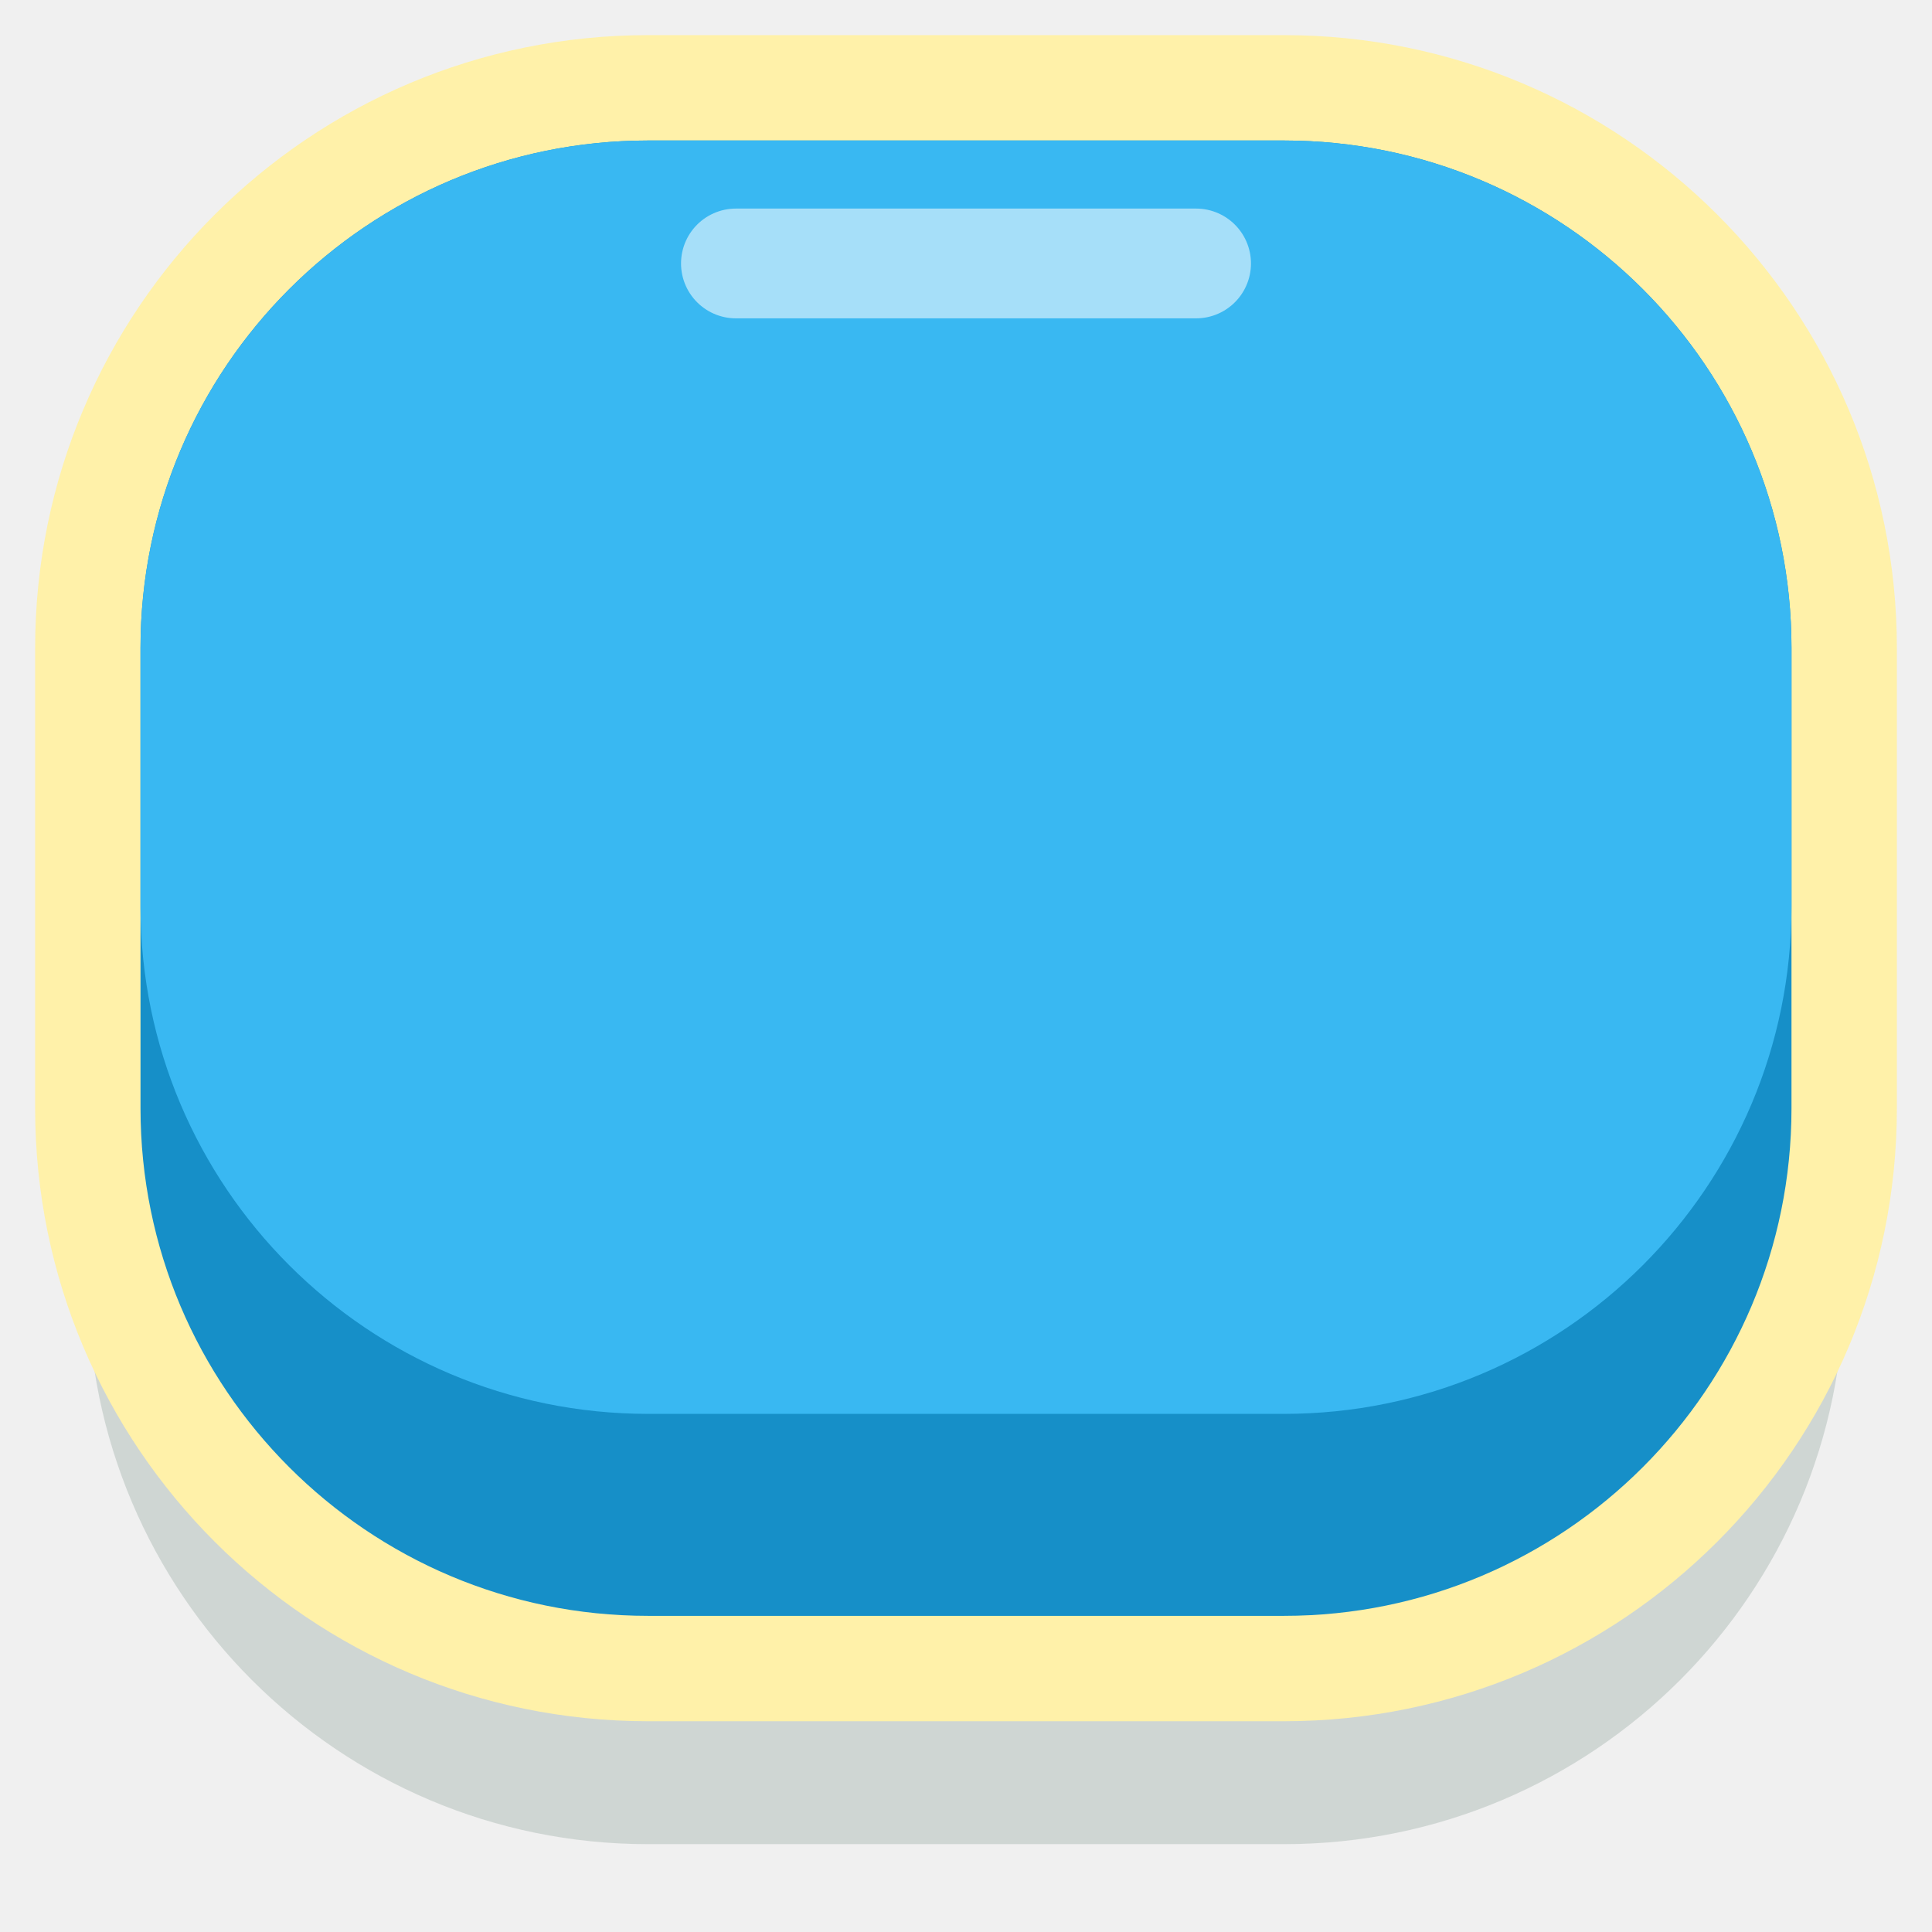
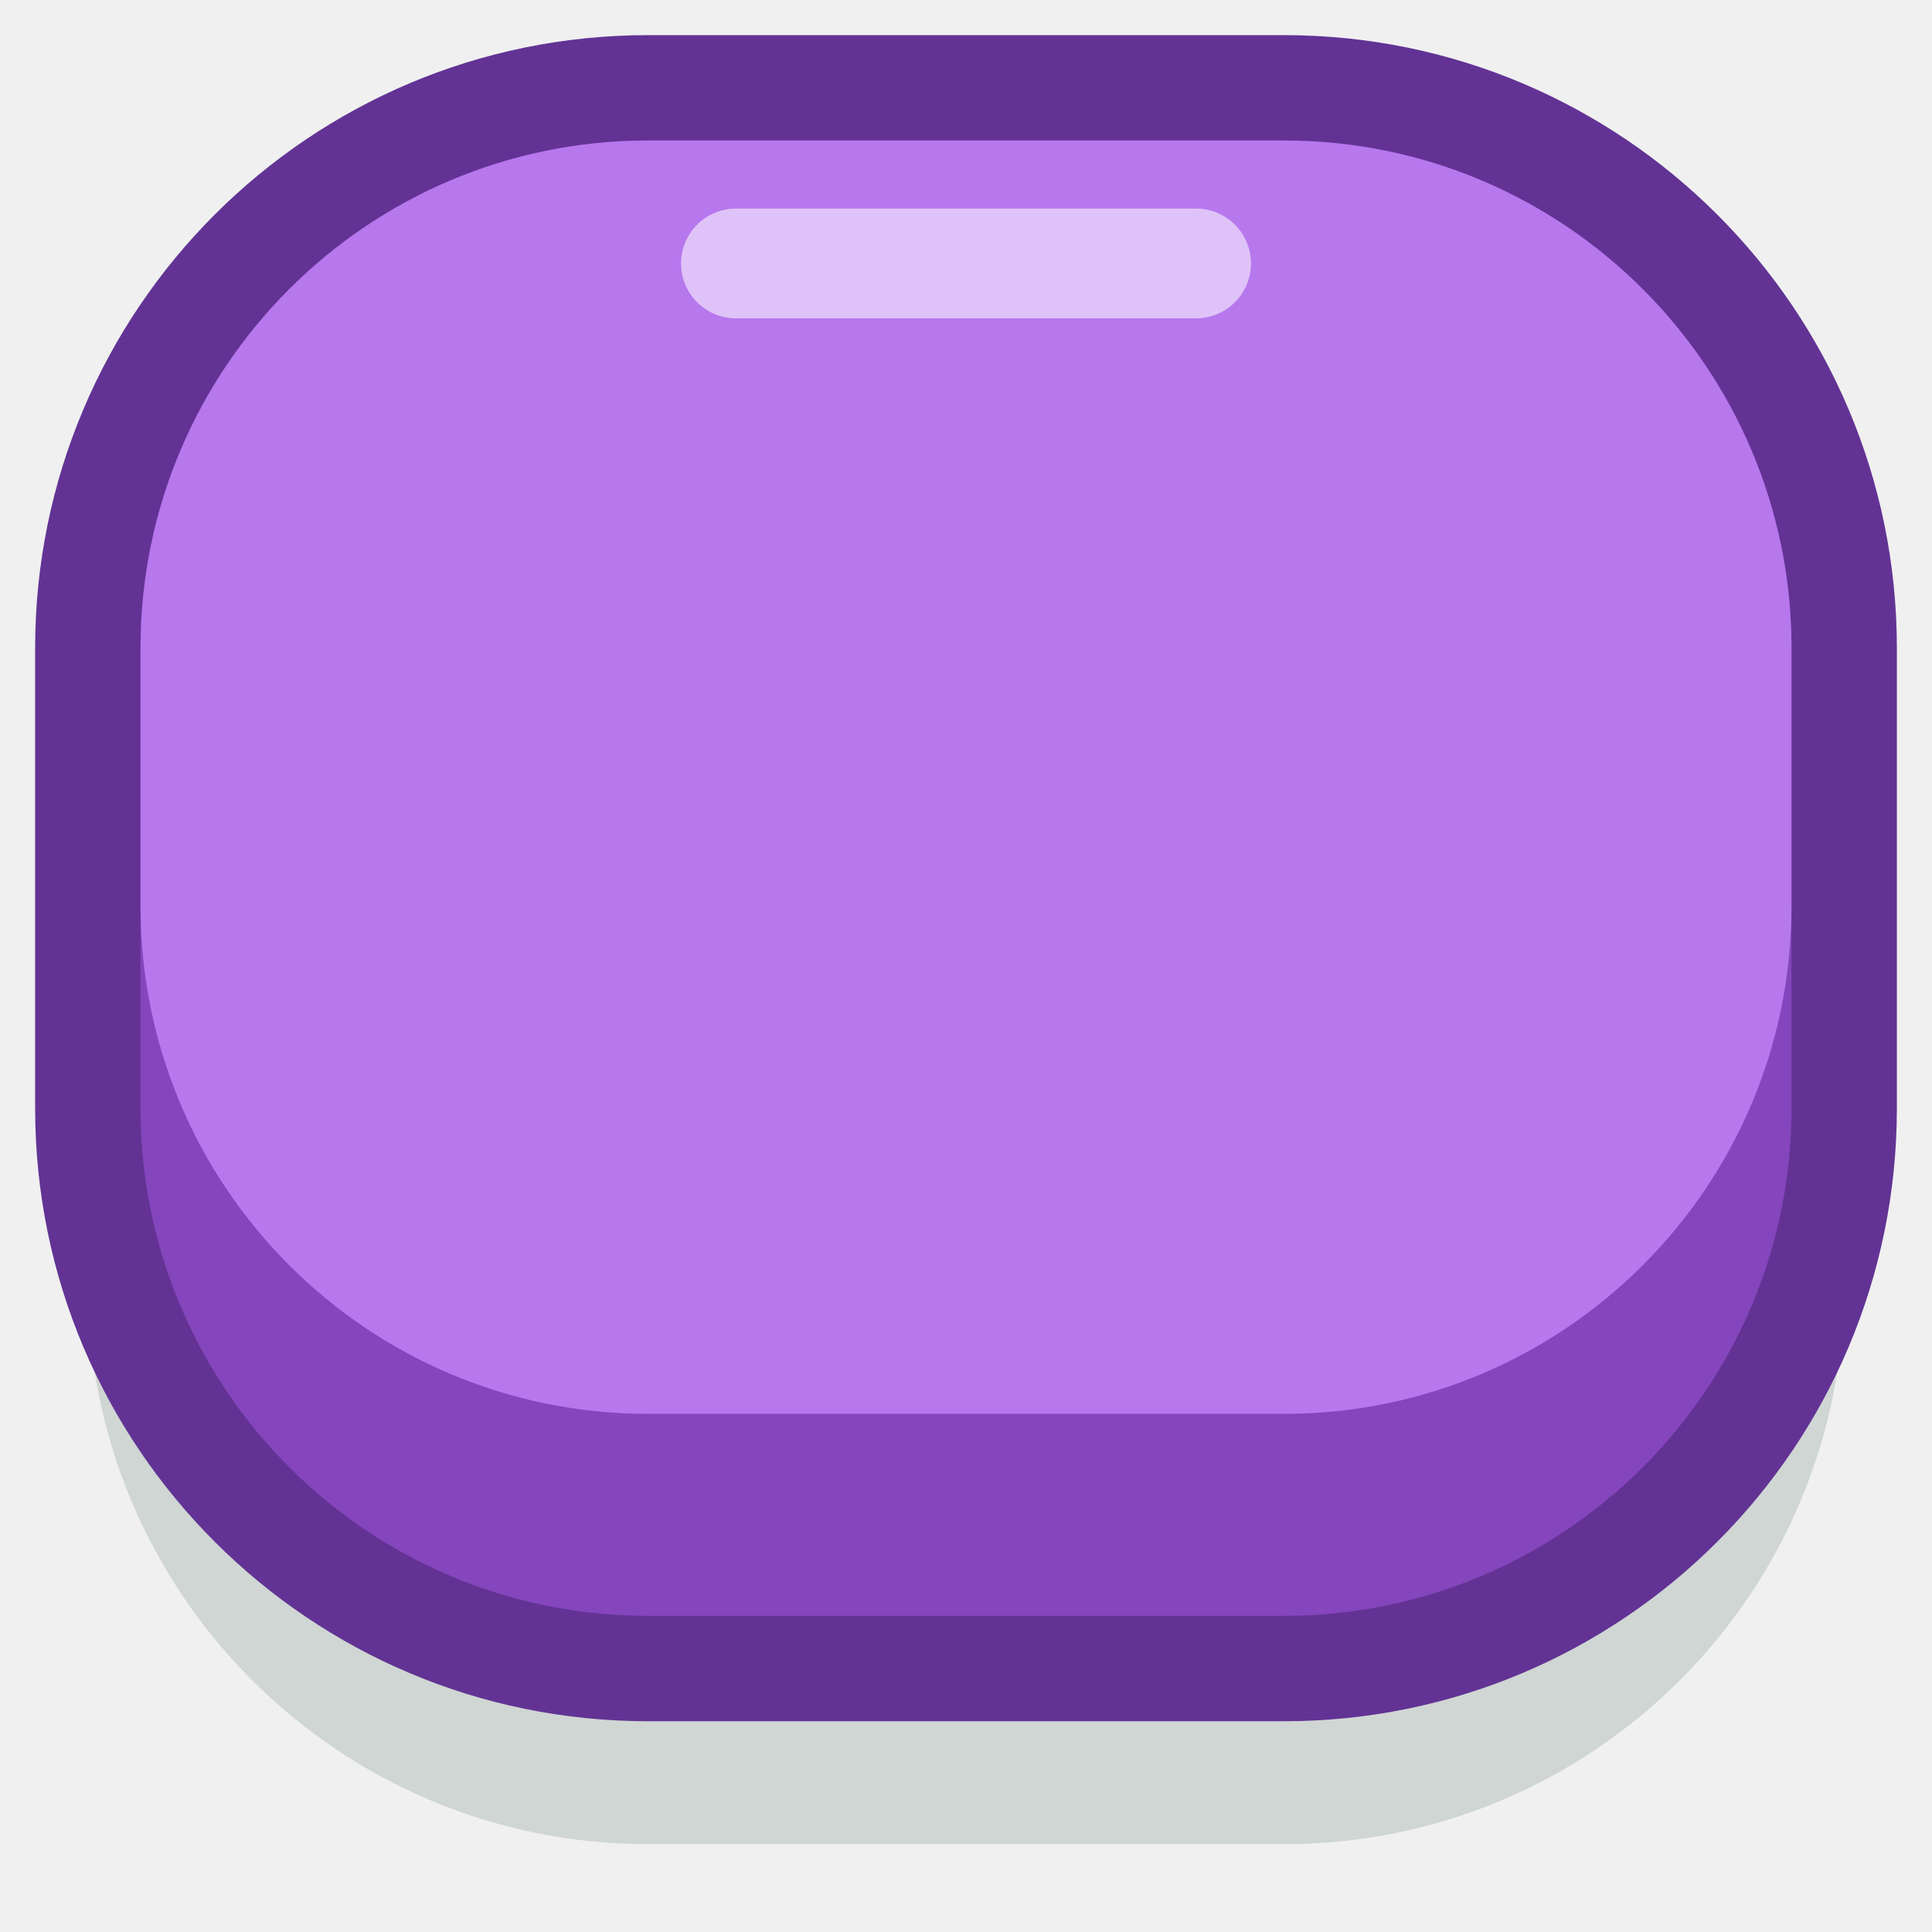
<svg xmlns="http://www.w3.org/2000/svg" viewBox="0 0 44 44" width="44" height="44" fill="none">
  <rect x="2" y="6" width="40" height="36" rx="12.76" fill="#234D3C" opacity=".16" />
-   <rect x="2" y="2" width="40" height="36" rx="12.76" fill="#168FC8" stroke="#FFF1A9" stroke-width="2.4" />
-   <rect x="3.2" y="3.2" width="37.6" height="29" rx="11.56" fill="#39B8F2" />
+   <rect x="2" y="2" width="40" height="36" rx="12.76" fill="#8545BC" stroke="#623394" stroke-width="2.4" />
+   <rect x="3.2" y="3.2" width="37.6" height="29" rx="11.56" fill="#B777ED" />
  <path d="M16.76 6H27.24" stroke="#FFFFFF" stroke-width="2.5" opacity=".55" stroke-linecap="round" />
</svg>
